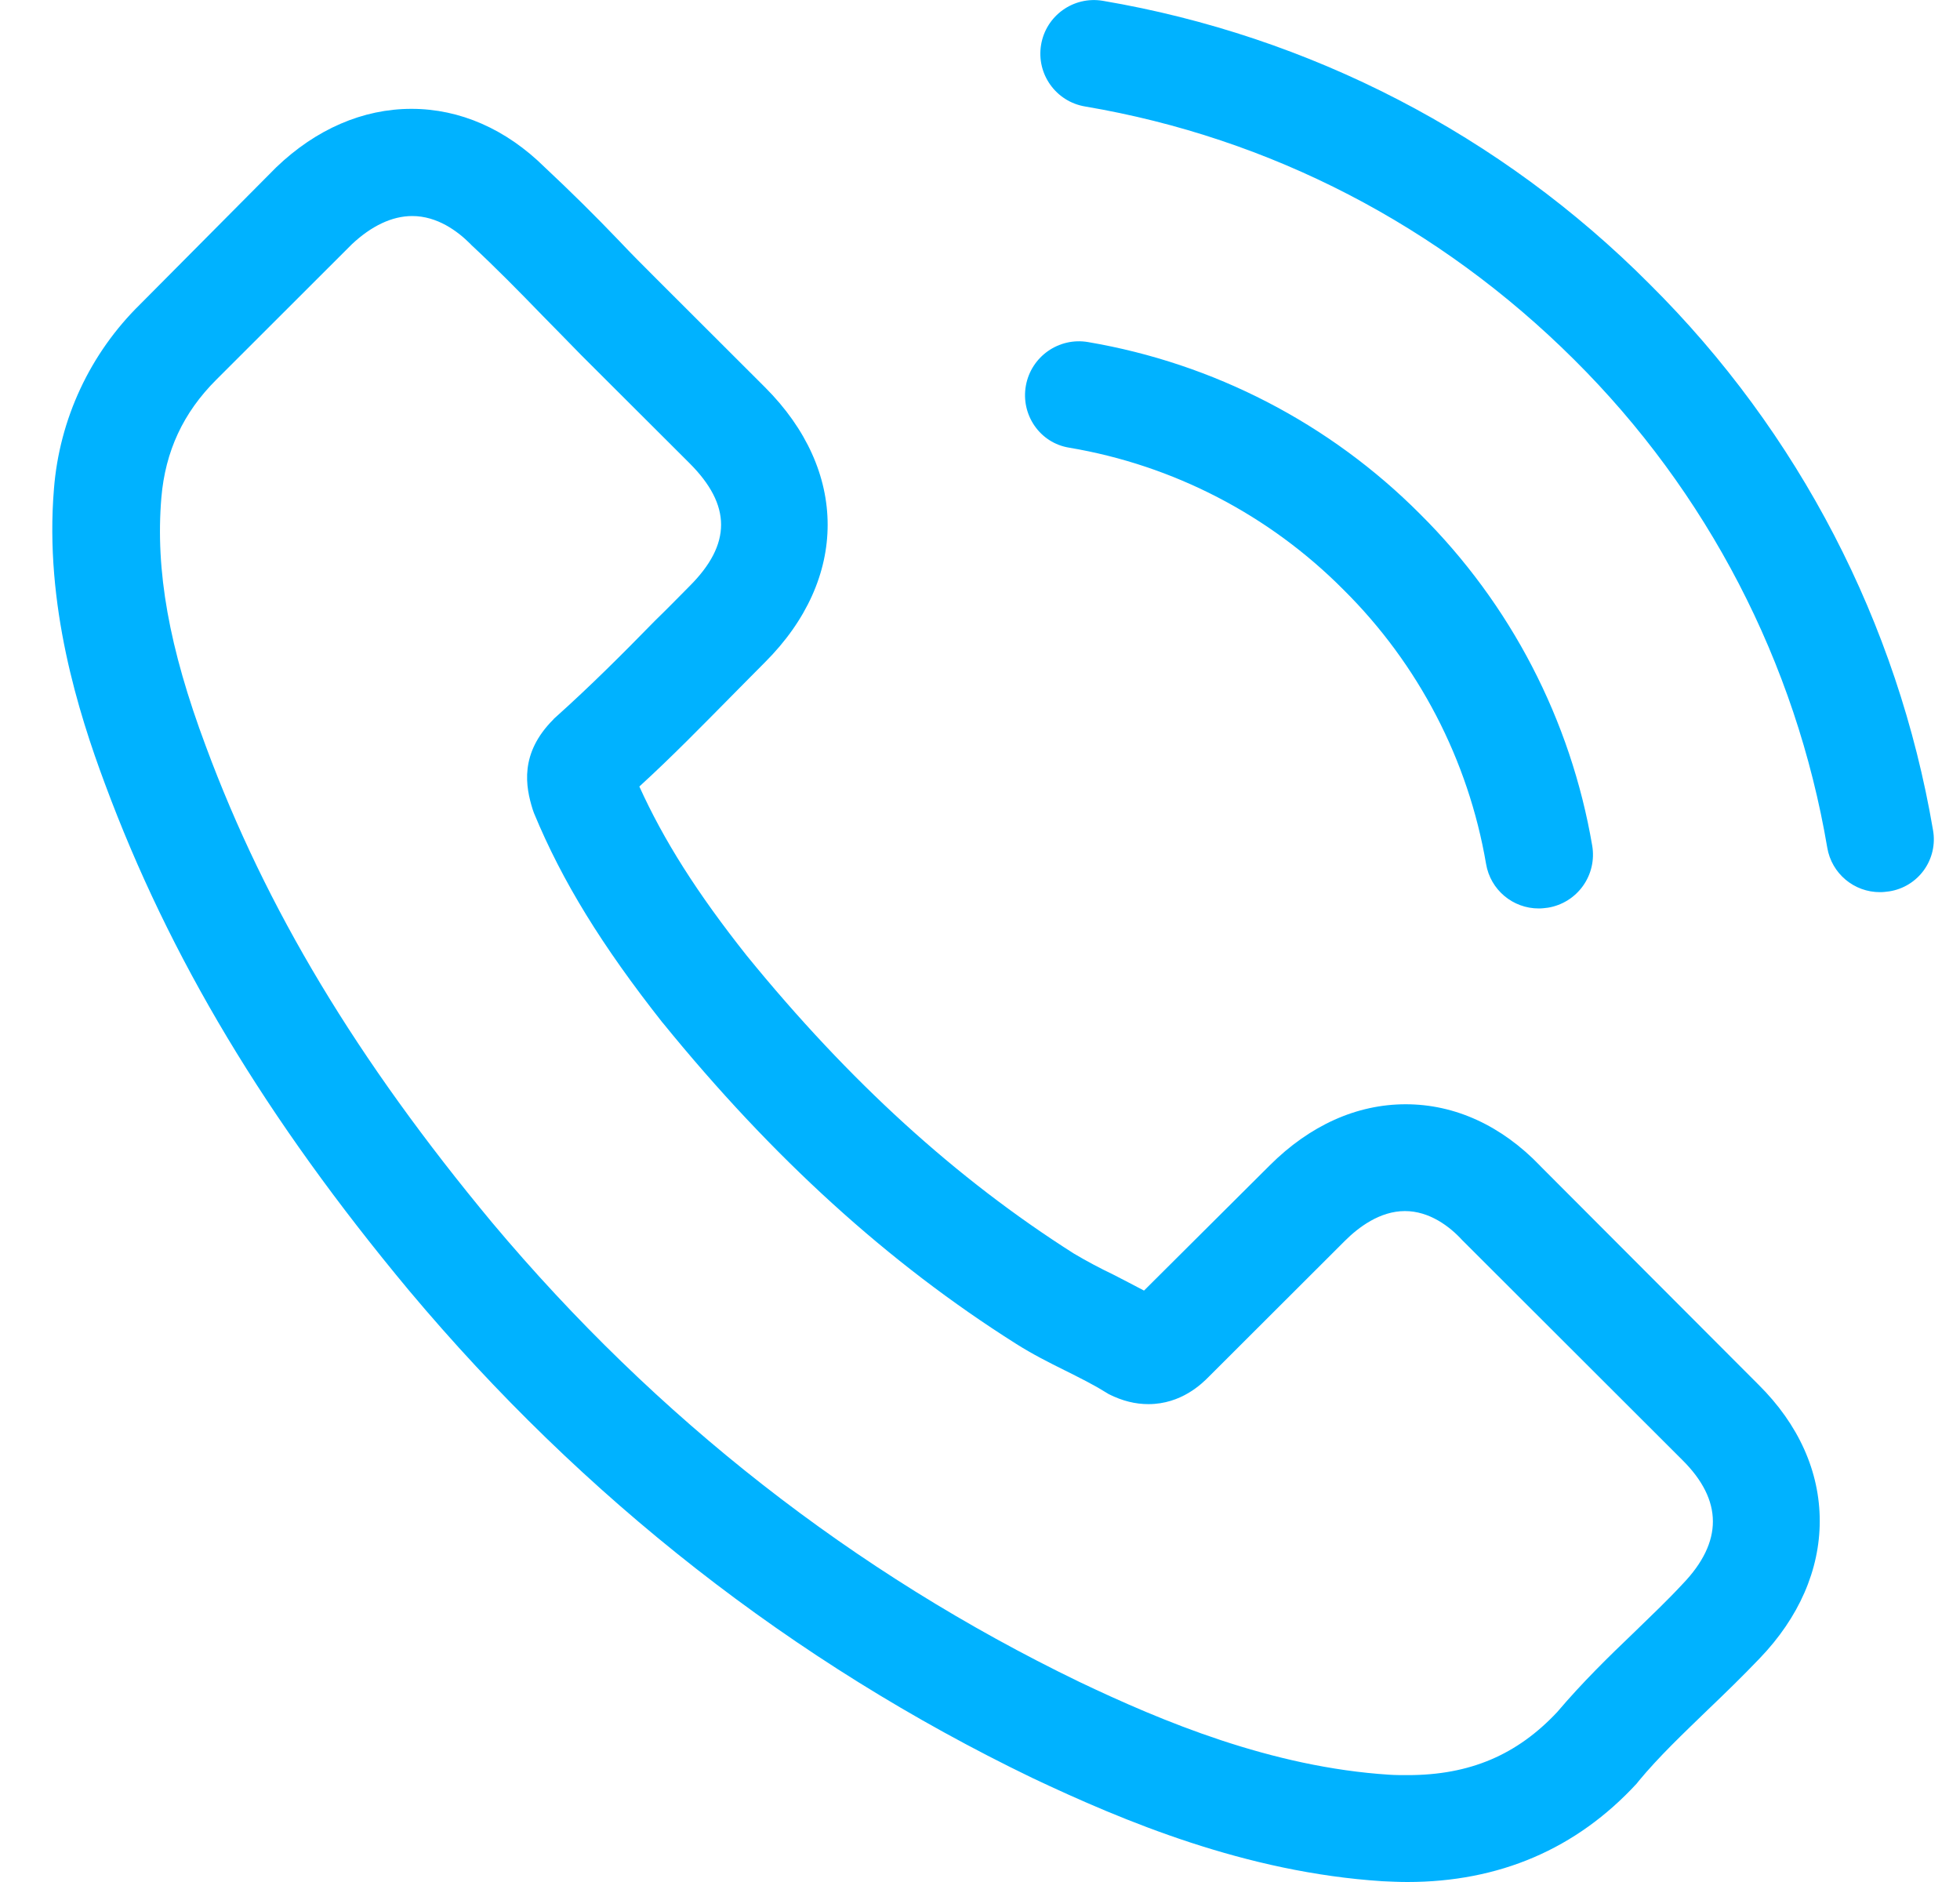
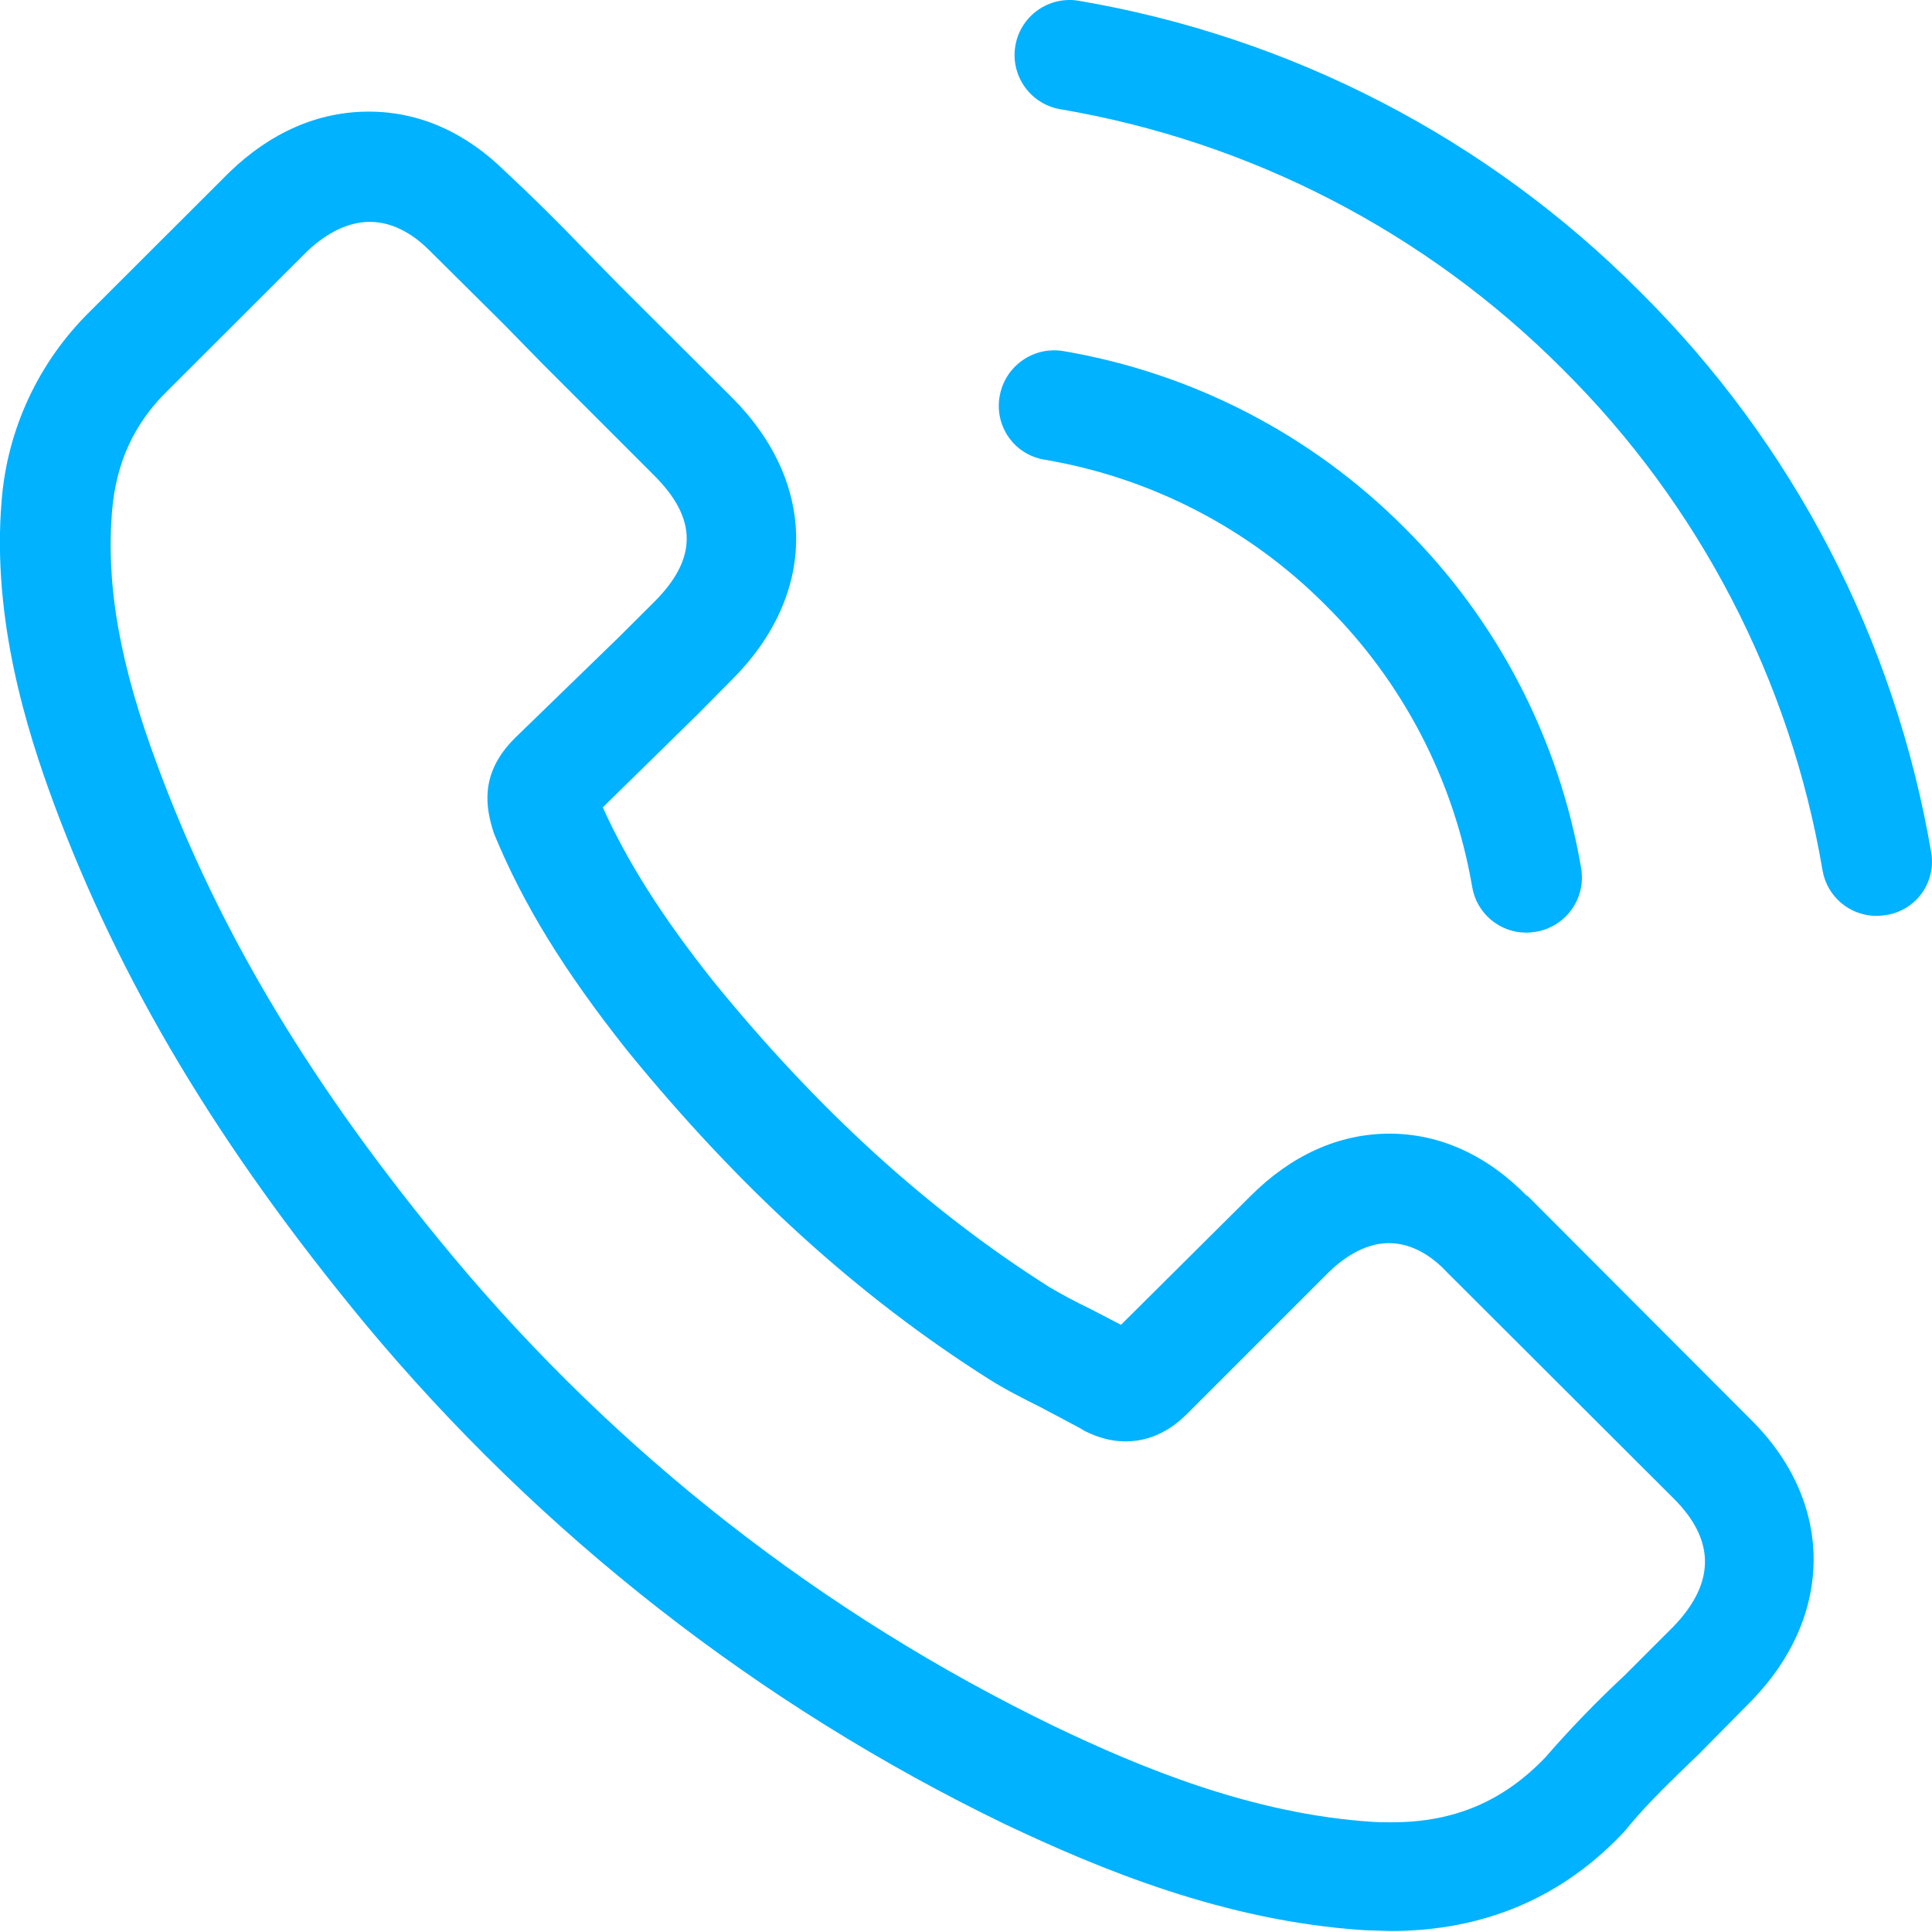
- <svg xmlns="http://www.w3.org/2000/svg" width="25" height="24" fill="none">
-   <path fill="#00B2FF" d="M19.645 14.867c-.492-.512-1.086-.785-1.715-.785-.624 0-1.222.268-1.735.78l-1.603 1.596c-.132-.071-.264-.137-.39-.203a6.451 6.451 0 01-.503-.268c-1.501-.953-2.866-2.194-4.174-3.8-.635-.8-1.06-1.473-1.37-2.157.416-.38.801-.775 1.177-1.155.142-.142.284-.289.426-.43 1.065-1.064 1.065-2.442 0-3.506L8.373 3.556c-.157-.157-.32-.319-.472-.481a23.938 23.938 0 00-.953-.942c-.492-.486-1.08-.745-1.7-.745-.619 0-1.217.259-1.724.745l-.01.01L1.788 3.88A3.704 3.704 0 00.688 6.236c-.122 1.479.314 2.857.65 3.758.821 2.214 2.049 4.265 3.88 6.464 2.222 2.649 4.895 4.74 7.949 6.215 1.167.552 2.724 1.205 4.464 1.317.106.005.218.01.32.01 1.171 0 2.155-.42 2.926-1.256.005-.01.016-.015.02-.026.264-.319.569-.607.888-.916.218-.208.442-.426.66-.654.502-.522.766-1.13.766-1.752 0-.629-.269-1.231-.781-1.738l-2.785-2.79zm1.816 5.334c-.005 0-.005.005 0 0-.198.213-.401.405-.62.618-.329.314-.664.643-.978 1.013-.512.547-1.116.805-1.907.805-.077 0-.158 0-.234-.005-1.507-.096-2.907-.684-3.957-1.185-2.87-1.388-5.392-3.358-7.487-5.855-1.73-2.082-2.886-4.007-3.652-6.074-.472-1.261-.645-2.244-.568-3.17.05-.593.279-1.085.7-1.505l1.73-1.728c.248-.233.512-.36.77-.36.32 0 .579.193.741.355l.015.016c.31.288.604.587.913.906.158.162.32.324.482.492l1.385 1.382c.538.537.538 1.034 0 1.57-.147.148-.29.295-.436.436-.426.436-.832.841-1.273 1.236-.01.01-.02.016-.026.026-.436.435-.355.86-.264 1.15l.016.045c.36.871.867 1.692 1.638 2.67l.005.005c1.4 1.722 2.877 3.064 4.505 4.092.208.132.42.239.624.34.182.091.355.177.502.268.02.01.04.026.06.036.173.086.336.126.503.126.421 0 .685-.263.771-.35l1.735-1.732c.172-.172.446-.38.766-.38.314 0 .573.198.73.37l.01.01 2.796 2.792c.522.516.522 1.048.005 1.585zM13.638 5.709a6.436 6.436 0 013.5 1.813 6.453 6.453 0 011.817 3.495.68.68 0 00.674.568c.04 0 .076-.005.117-.01a.685.685 0 00.563-.79 7.81 7.81 0 00-2.196-4.23 7.828 7.828 0 00-4.236-2.193.688.688 0 00-.792.557c-.066.37.178.73.553.79zM24.656 10.587a12.847 12.847 0 00-3.616-6.965A12.878 12.878 0 0014.065.01a.682.682 0 10-.224 1.348c2.364.4 4.52 1.52 6.235 3.226a11.47 11.47 0 013.231 6.226.68.68 0 00.675.567c.04 0 .076-.005.116-.01a.671.671 0 00.558-.78z" />
+ <svg xmlns="http://www.w3.org/2000/svg" viewBox="0 0 18 18" fill="none">
+   <path d="M14.233 11.15c-.37-.383-.814-.588-1.286-.588s-.917.2-1.3.585l-1.203 1.196-.293-.152a4.832 4.832 0 0 1-.377-.201c-1.126-.714-2.15-1.645-3.13-2.85-.476-.6-.796-1.105-1.028-1.618l.883-.866.32-.323c.798-.798.798-1.83 0-2.63L5.78 2.667l-.353-.36A17.952 17.952 0 0 0 4.71 1.6c-.37-.365-.8-.56-1.274-.56s-.913.194-1.294.56l-.007.007L.84 2.9a2.778 2.778 0 0 0-.825 1.767c-.092 1.1.236 2.142.487 2.82.616 1.66 1.537 3.198 2.9 4.847a17.9 17.9 0 0 0 5.962 4.662c.875.414 2.043.904 3.348.987l.24.008c.878 0 1.617-.315 2.195-.942.004-.008.01-.012.015-.02.198-.24.426-.455.666-.687l.494-.5c.377-.39.575-.847.575-1.314s-.202-.924-.586-1.303l-2.09-2.094zm1.362 4l-.464.464a9.977 9.977 0 0 0-.734.76c-.384.4-.837.604-1.43.604-.058 0-.12 0-.176-.004-1.13-.072-2.18-.513-2.967-.89a16.898 16.898 0 0 1-5.616-4.391C2.91 10.132 2.043 8.69 1.47 7.14c-.354-.946-.483-1.683-.426-2.38.038-.444.2-.813.525-1.128l1.297-1.295c.187-.175.385-.27.58-.27.24 0 .433.144.555.266l.01.01.685.68.362.37L6.095 4.43c.404.403.404.775 0 1.178l-.327.326-.955.927c-.007.008-.015.012-.02.02-.327.326-.266.645-.198.862l.012.034c.27.653.65 1.27 1.23 2.002l.003.004c1.05 1.29 2.158 2.298 3.38 3.07.156.098.316.178.468.254l.377.2c.015.008.03.02.045.027.13.064.25.095.377.095.316 0 .513-.198.578-.262l1.3-1.3c.13-.13.335-.285.575-.285s.43.15.548.278l2.104 2.1c.39.387.39.786.003 1.19zM9.728 4.282a4.827 4.827 0 0 1 2.626 1.36 4.84 4.84 0 0 1 1.362 2.621.51.51 0 0 0 .506.426c.03 0 .057-.004.087-.008a.513.513 0 0 0 .422-.593 5.856 5.856 0 0 0-1.647-3.172 5.871 5.871 0 0 0-3.177-1.645.516.516 0 0 0-.593.418.507.507 0 0 0 .414.593zm8.264 3.658a9.635 9.635 0 0 0-2.713-5.223 9.659 9.659 0 0 0-5.23-2.71.512.512 0 1 0-.168 1.011 8.65 8.65 0 0 1 4.676 2.42 8.601 8.601 0 0 1 2.423 4.67.51.51 0 0 0 .506.425c.03 0 .057-.004.088-.008a.503.503 0 0 0 .418-.585z" fill="#00b2ff" />
</svg>
